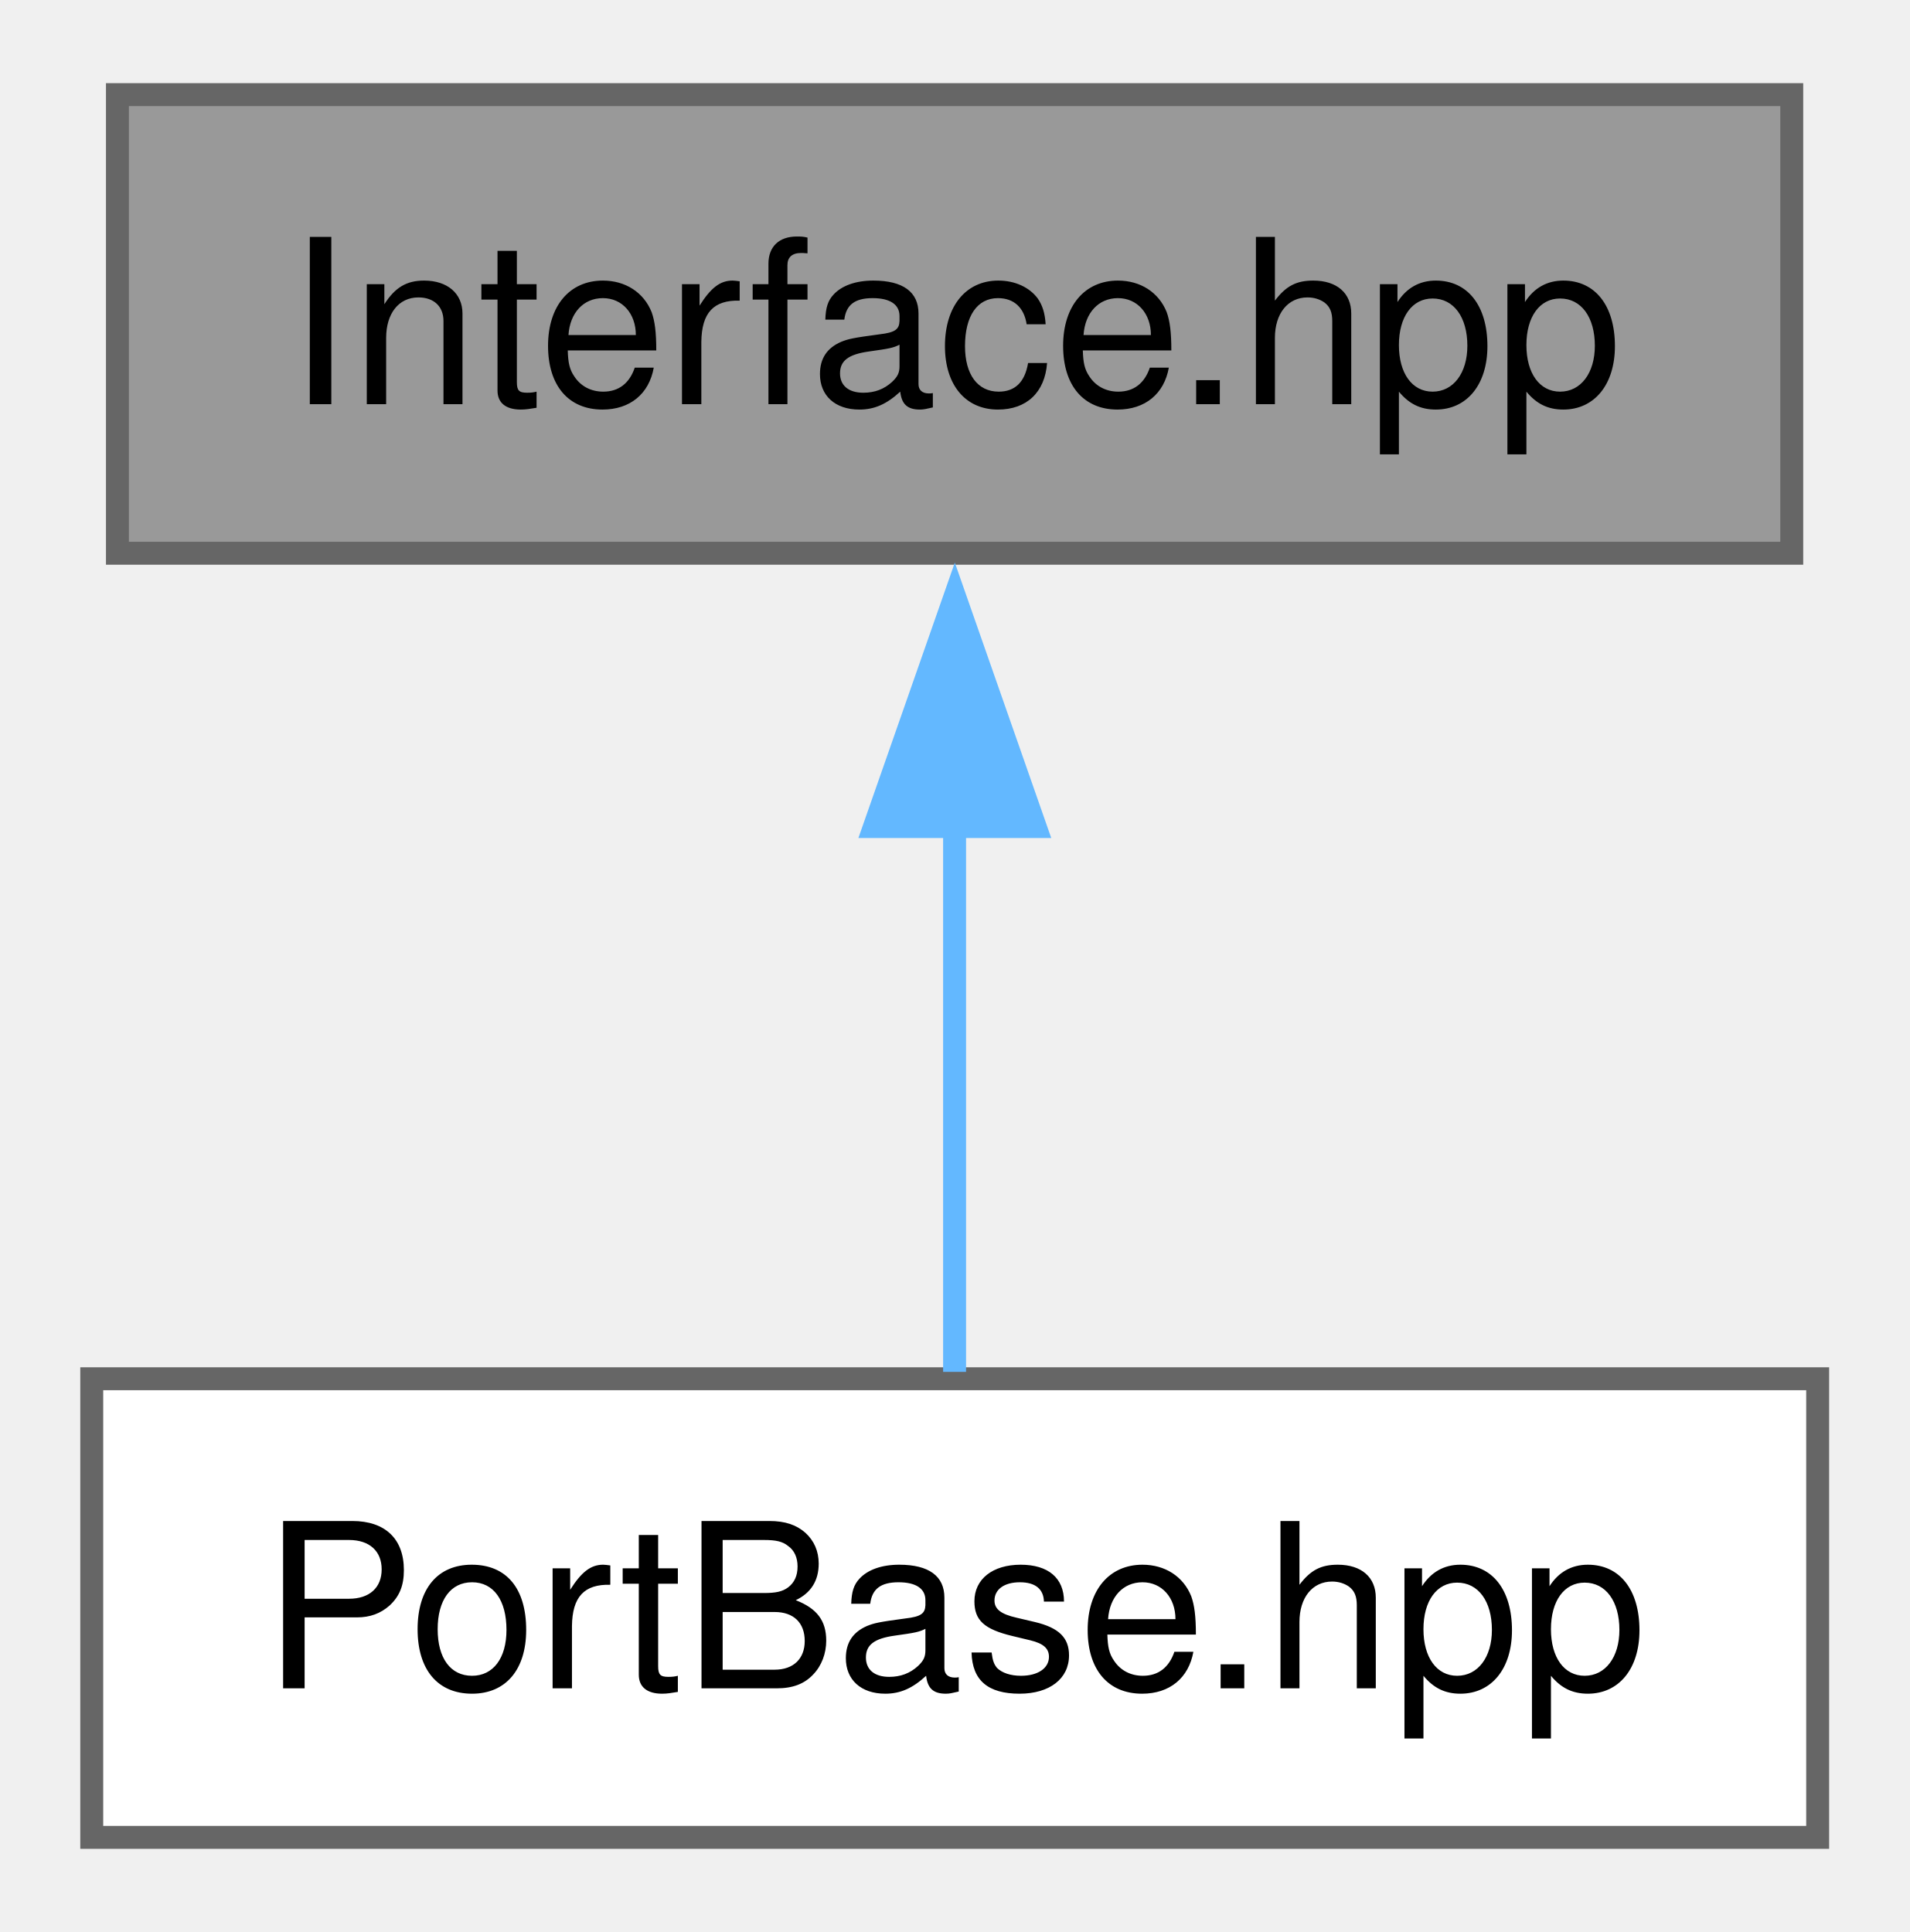
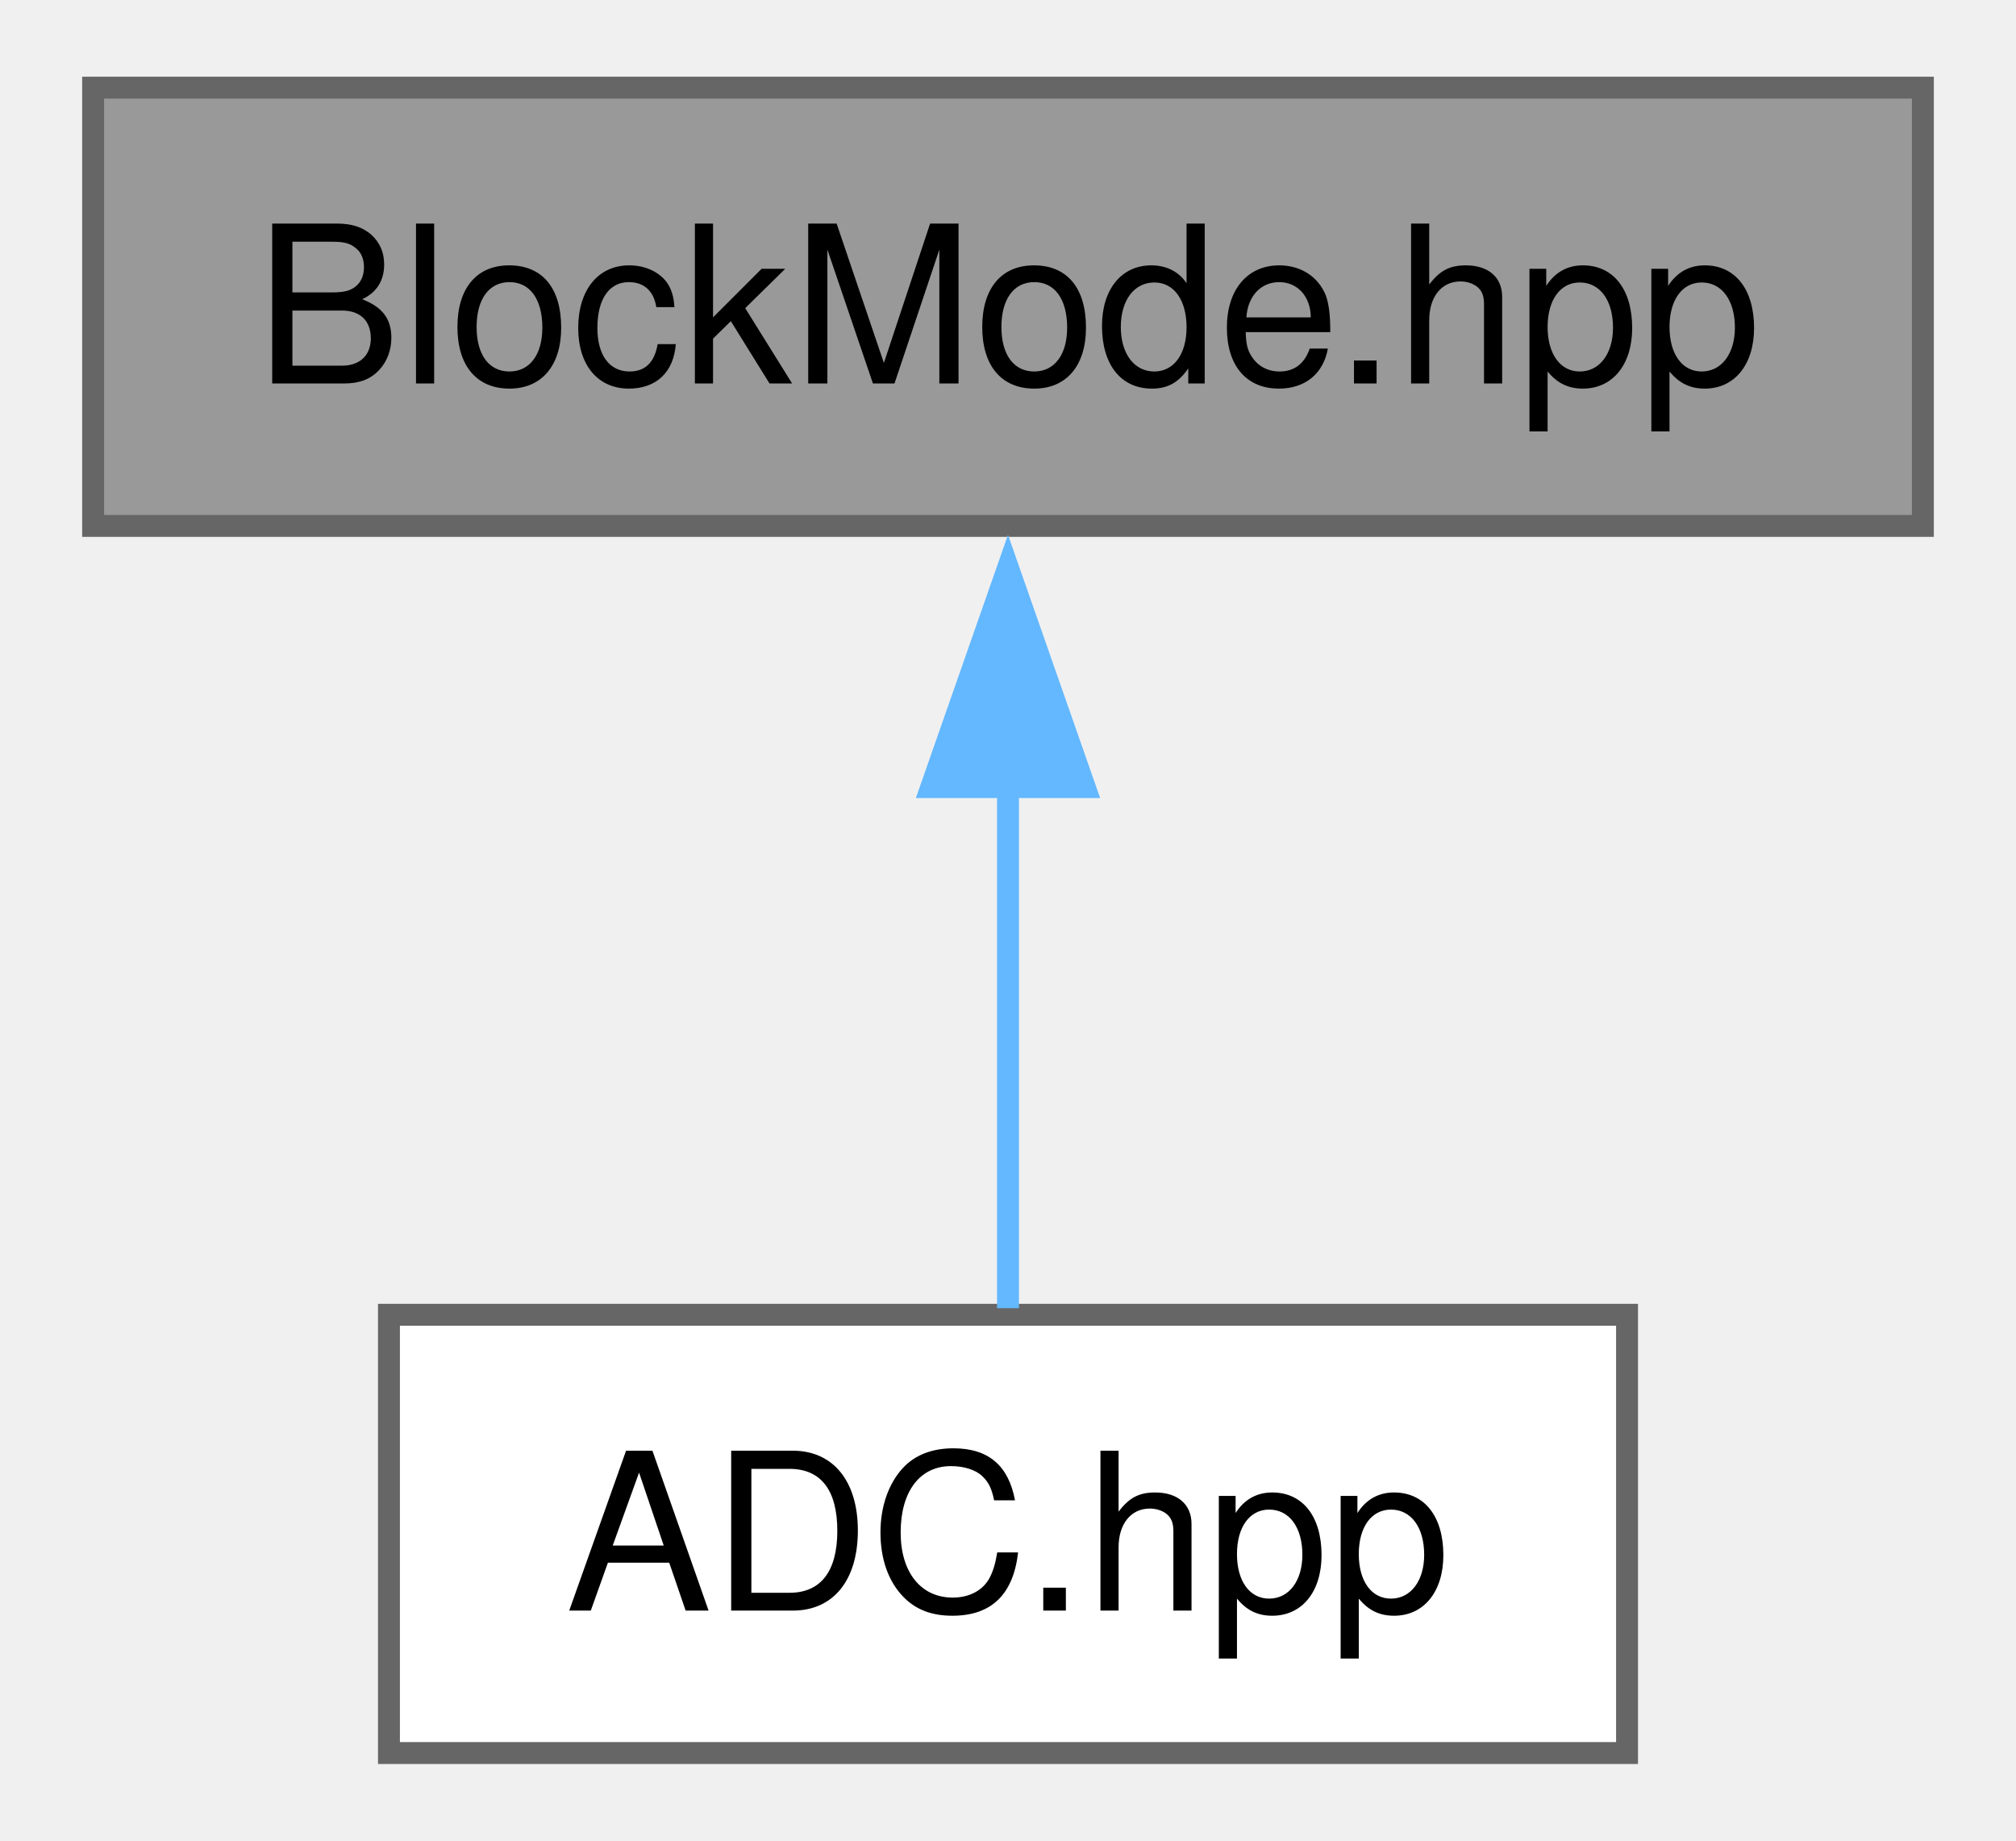
- <svg xmlns="http://www.w3.org/2000/svg" xmlns:xlink="http://www.w3.org/1999/xlink" width="83pt" height="84pt" viewBox="0.00 0.00 83.25 84.00">
+ <svg xmlns="http://www.w3.org/2000/svg" xmlns:xlink="http://www.w3.org/1999/xlink" width="92pt" height="84pt" viewBox="0.00 0.00 91.50 84.00">
  <g id="graph0" class="graph" transform="scale(1 1) rotate(0) translate(4 80)">
    <g id="Node000001" class="node">
      <g id="a_Node000001">
-         <a xlink:title="This file contains the definition of the Interface class for ADC components.">
-           <polygon fill="#999999" stroke="#666666" points="74.12,-76 1.12,-76 1.12,-56 74.12,-56 74.12,-76" />
-           <text text-anchor="middle" x="37.62" y="-62.5" font-family="Helvetica,sans-Serif" font-size="10.00">Interface.hpp</text>
+         <a xlink:title="Specialization of PortBase for BLOCK driver mode.">
+           <polygon fill="#999999" stroke="#666666" points="83.5,-76 0,-76 0,-56 83.5,-56 83.5,-76" />
+           <text text-anchor="middle" x="41.75" y="-62.5" font-family="Helvetica,sans-Serif" font-size="10.00">BlockMode.hpp</text>
        </a>
      </g>
    </g>
    <g id="Node000002" class="node">
      <g id="a_Node000002">
-         <a xlink:href="../../d9/d95/a00400.html" target="_top" xlink:title="This file contains the definition of the PortBase class, which serves as a base class for ADC port ha...">
-           <polygon fill="white" stroke="#666666" points="75.25,-20 0,-20 0,0 75.25,0 75.25,-20" />
-           <text text-anchor="middle" x="37.62" y="-6.5" font-family="Helvetica,sans-Serif" font-size="10.00">PortBase.hpp</text>
+         <a xlink:href="../../da/d24/a00068.html" target="_top" xlink:title="ADC port alias template header.">
+           <polygon fill="white" stroke="#666666" points="70,-20 13.5,-20 13.5,0 70,0 70,-20" />
+           <text text-anchor="middle" x="41.75" y="-6.5" font-family="Helvetica,sans-Serif" font-size="10.00">ADC.hpp</text>
        </a>
      </g>
    </g>
    <g id="edge1_Node000001_Node000002" class="edge">
      <g id="a_edge1_Node000001_Node000002">
        <a xlink:title=" ">
-           <path fill="none" stroke="#63b8ff" d="M37.62,-44.13C37.62,-35.9 37.62,-26.85 37.62,-20.3" />
-           <polygon fill="#63b8ff" stroke="#63b8ff" points="34.13,-44.08 37.63,-54.08 41.13,-44.08 34.13,-44.08" />
+           <path fill="none" stroke="#63b8ff" d="M41.75,-44.13C41.75,-35.9 41.75,-26.85 41.75,-20.3" />
+           <polygon fill="#63b8ff" stroke="#63b8ff" points="38.25,-44.08 41.75,-54.08 45.25,-44.08 38.25,-44.08" />
        </a>
      </g>
    </g>
  </g>
</svg>
